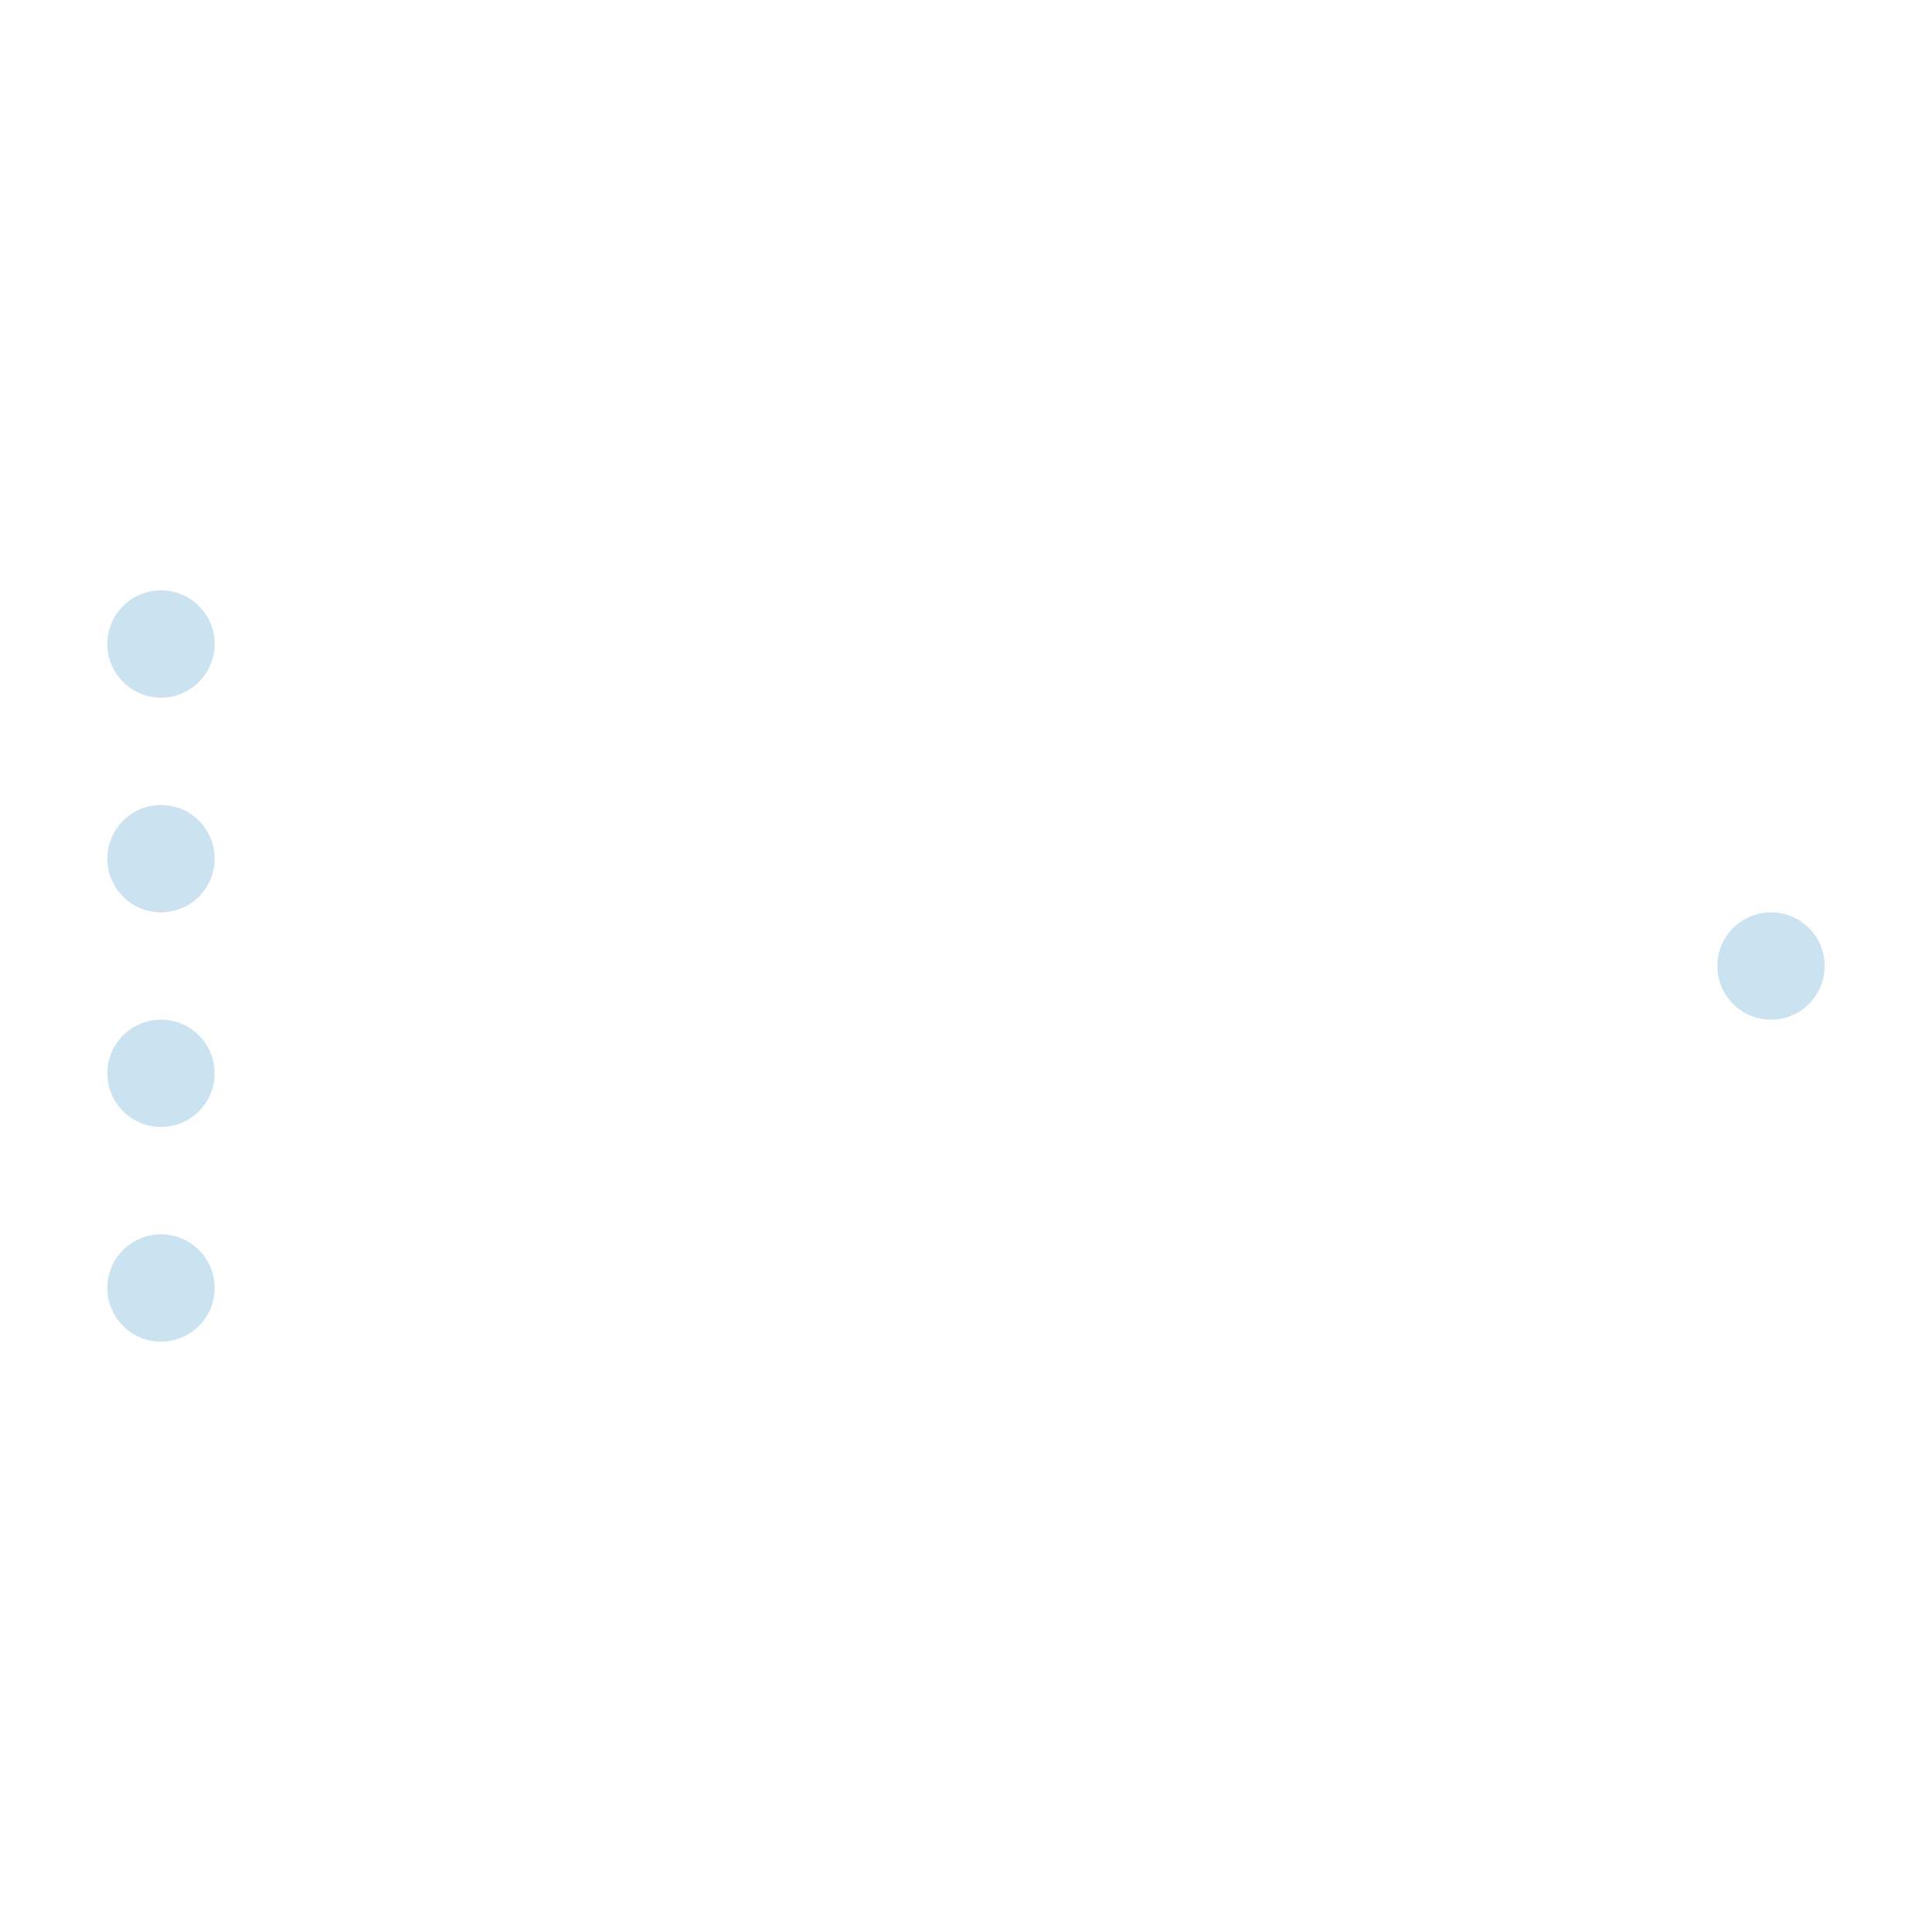
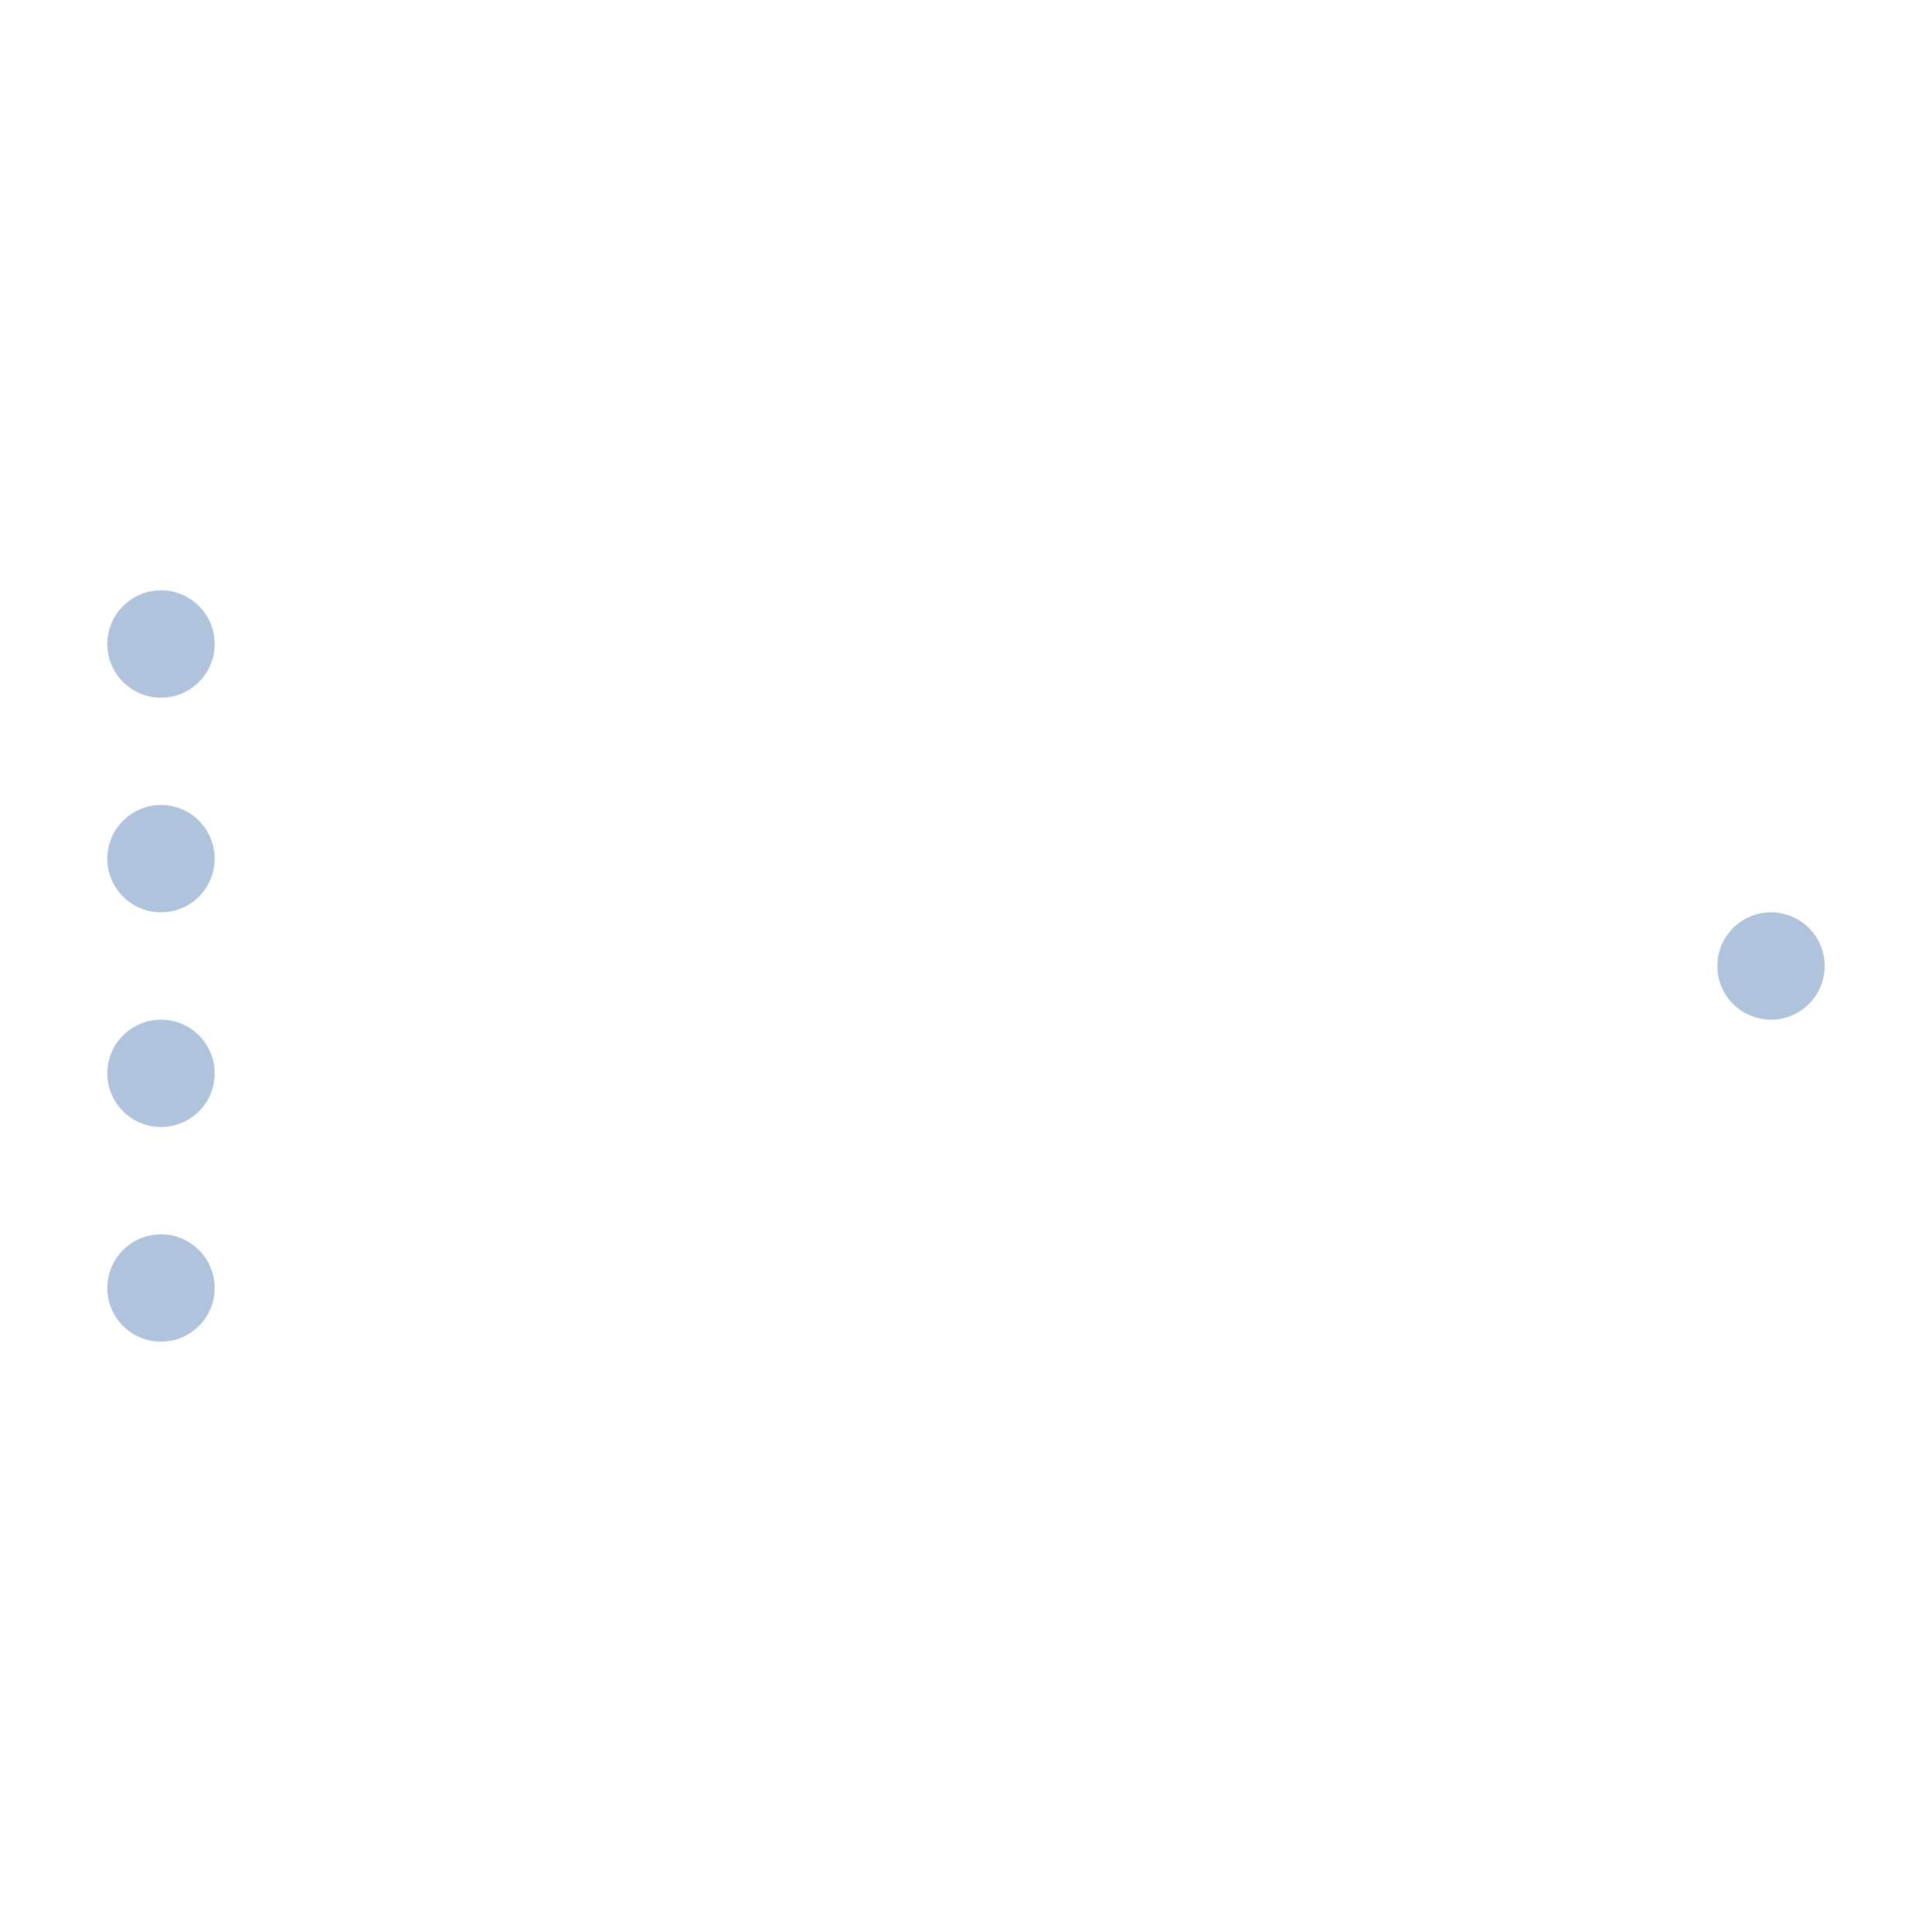
<svg xmlns="http://www.w3.org/2000/svg" width="144" height="144" viewBox="0 0 72 72">
-   <circle cx="6" cy="24" r="2" fill="#cbe3f1" />
-   <circle cx="6" cy="32" r="2" fill="#cbe3f1" />
-   <circle cx="6" cy="40" r="2" fill="#cbe3f1" />
-   <circle cx="6" cy="48" r="2" fill="#cbe3f1" />
-   <circle cx="66" cy="36" r="2" fill="#cbe3f1" />
+   <circle cx="6" cy="24" r="2" fill="#afc4dc" />
+   <circle cx="6" cy="32" r="2" fill="#afc4dc" />
+   <circle cx="6" cy="40" r="2" fill="#afc4dc" />
+   <circle cx="6" cy="48" r="2" fill="#afc4dc" />
+   <circle cx="66" cy="36" r="2" fill="#afc4dc" />
</svg>
